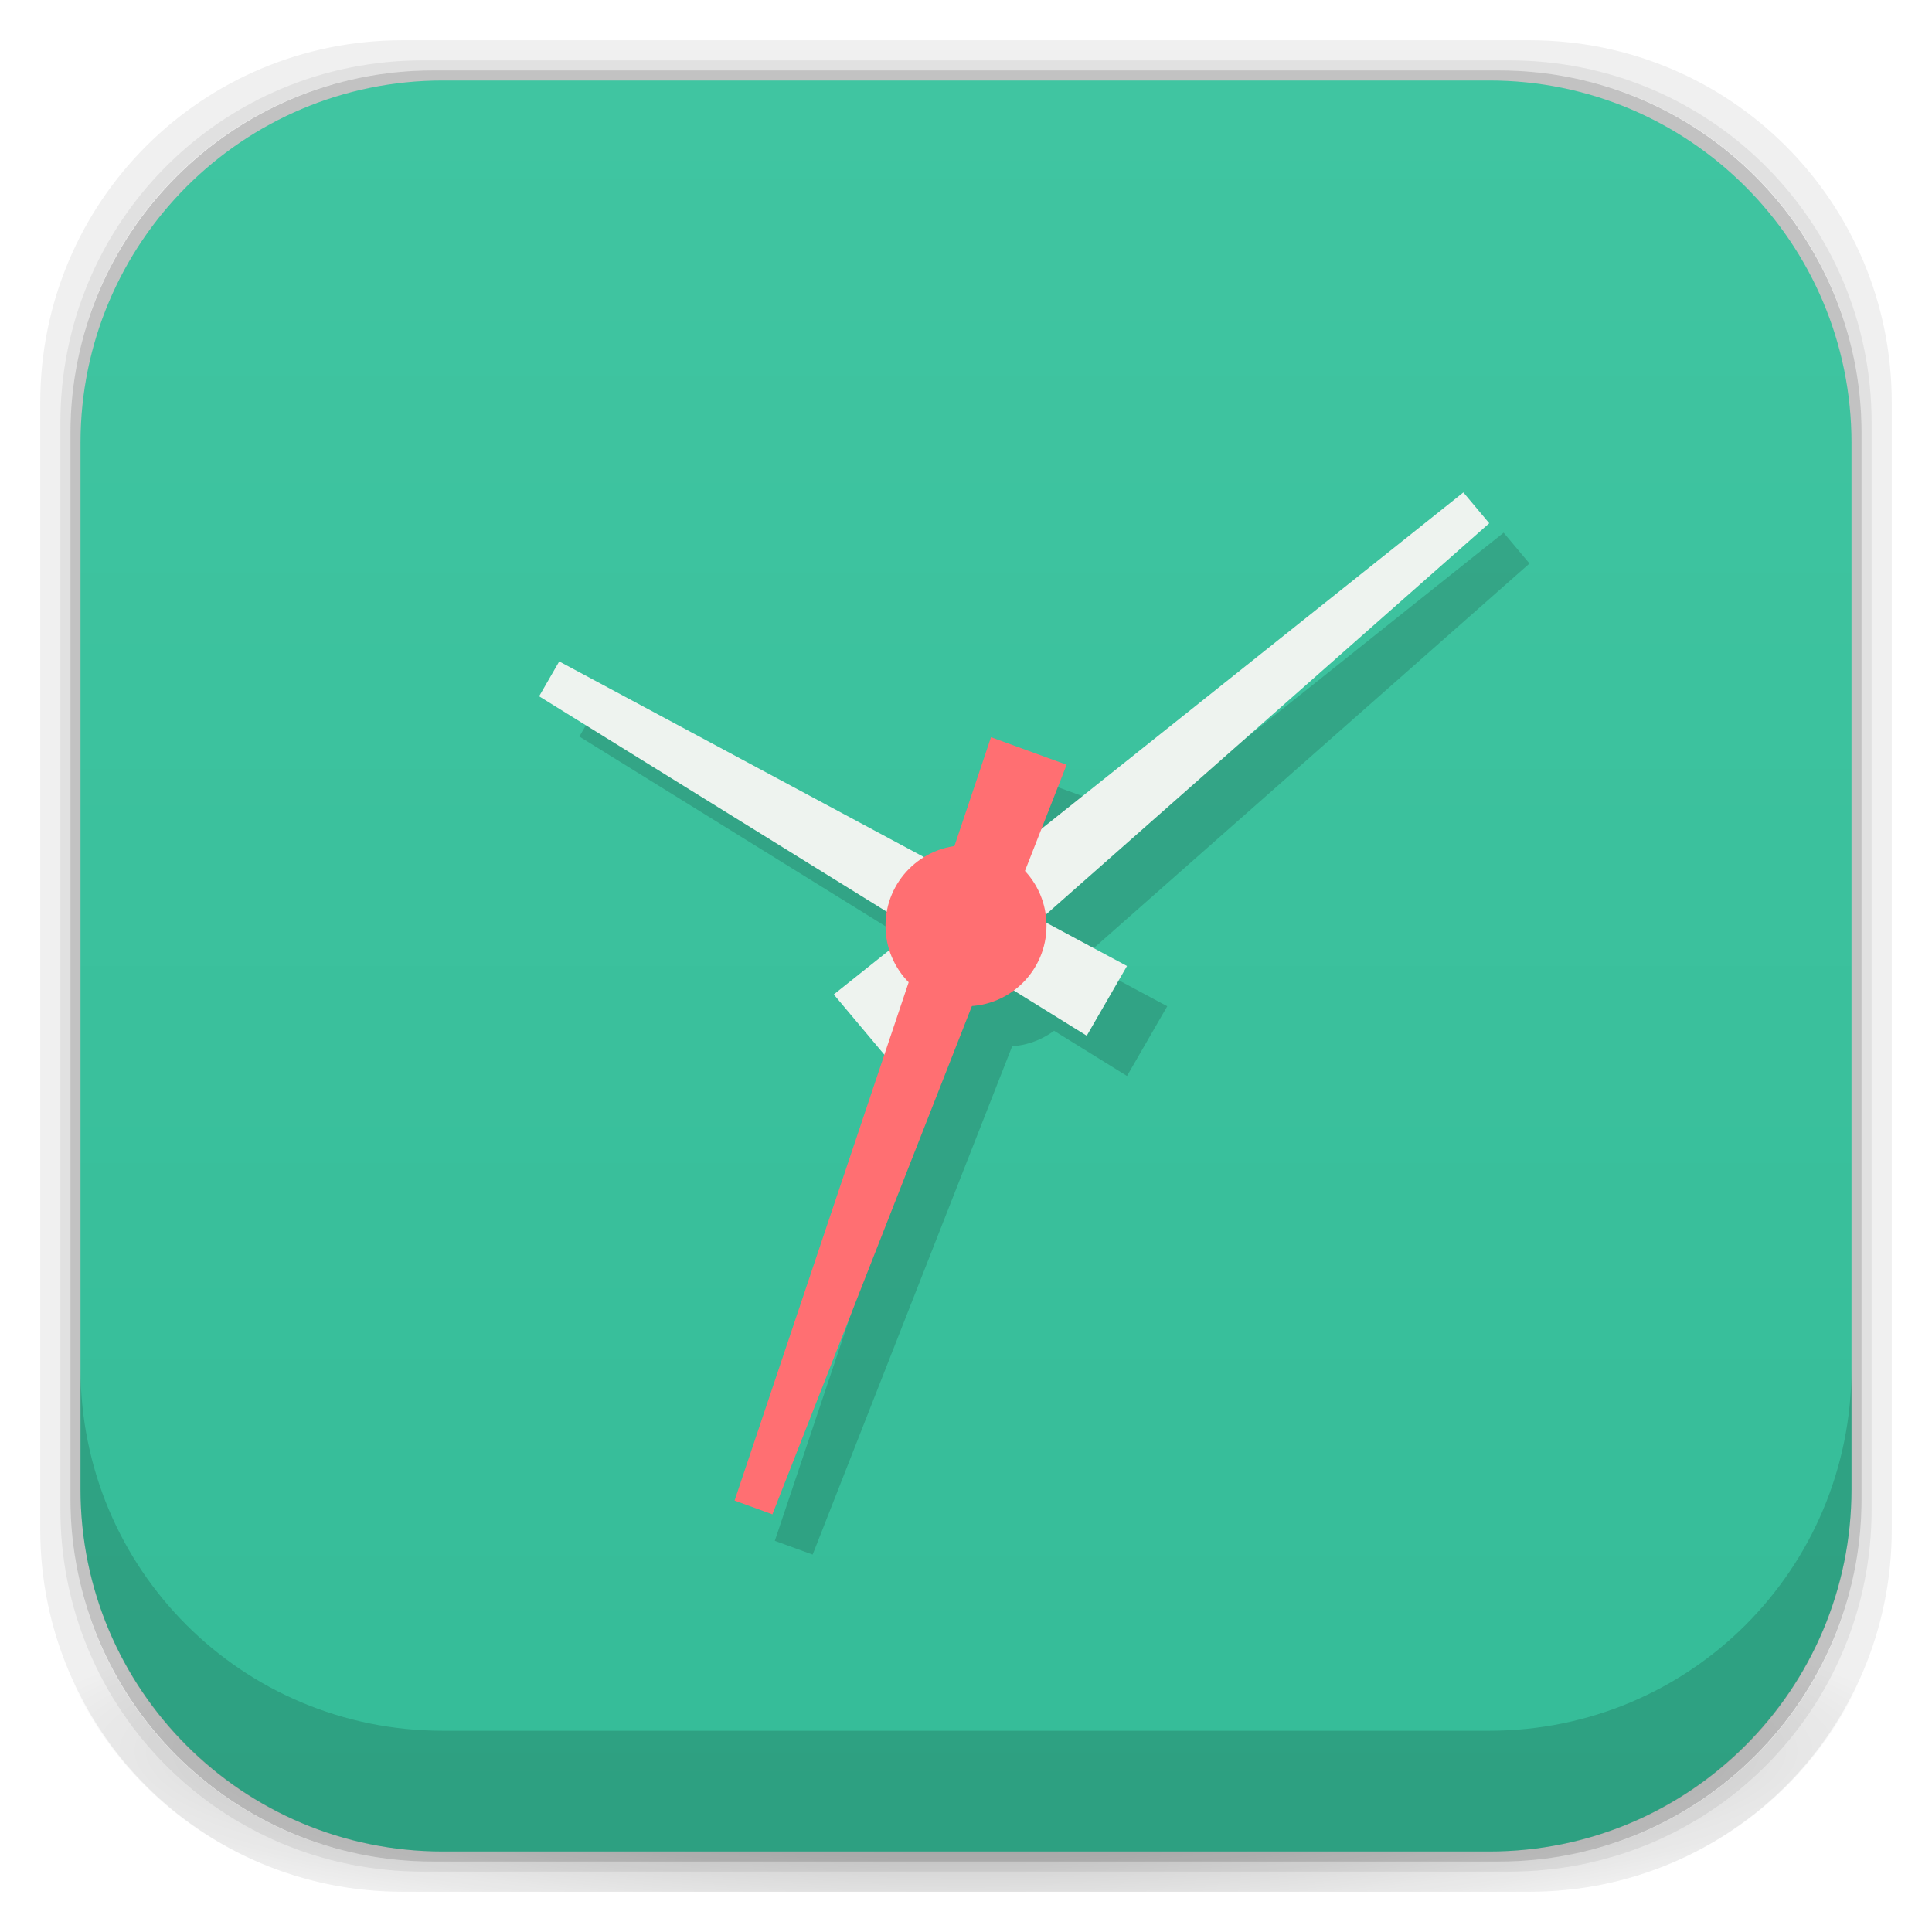
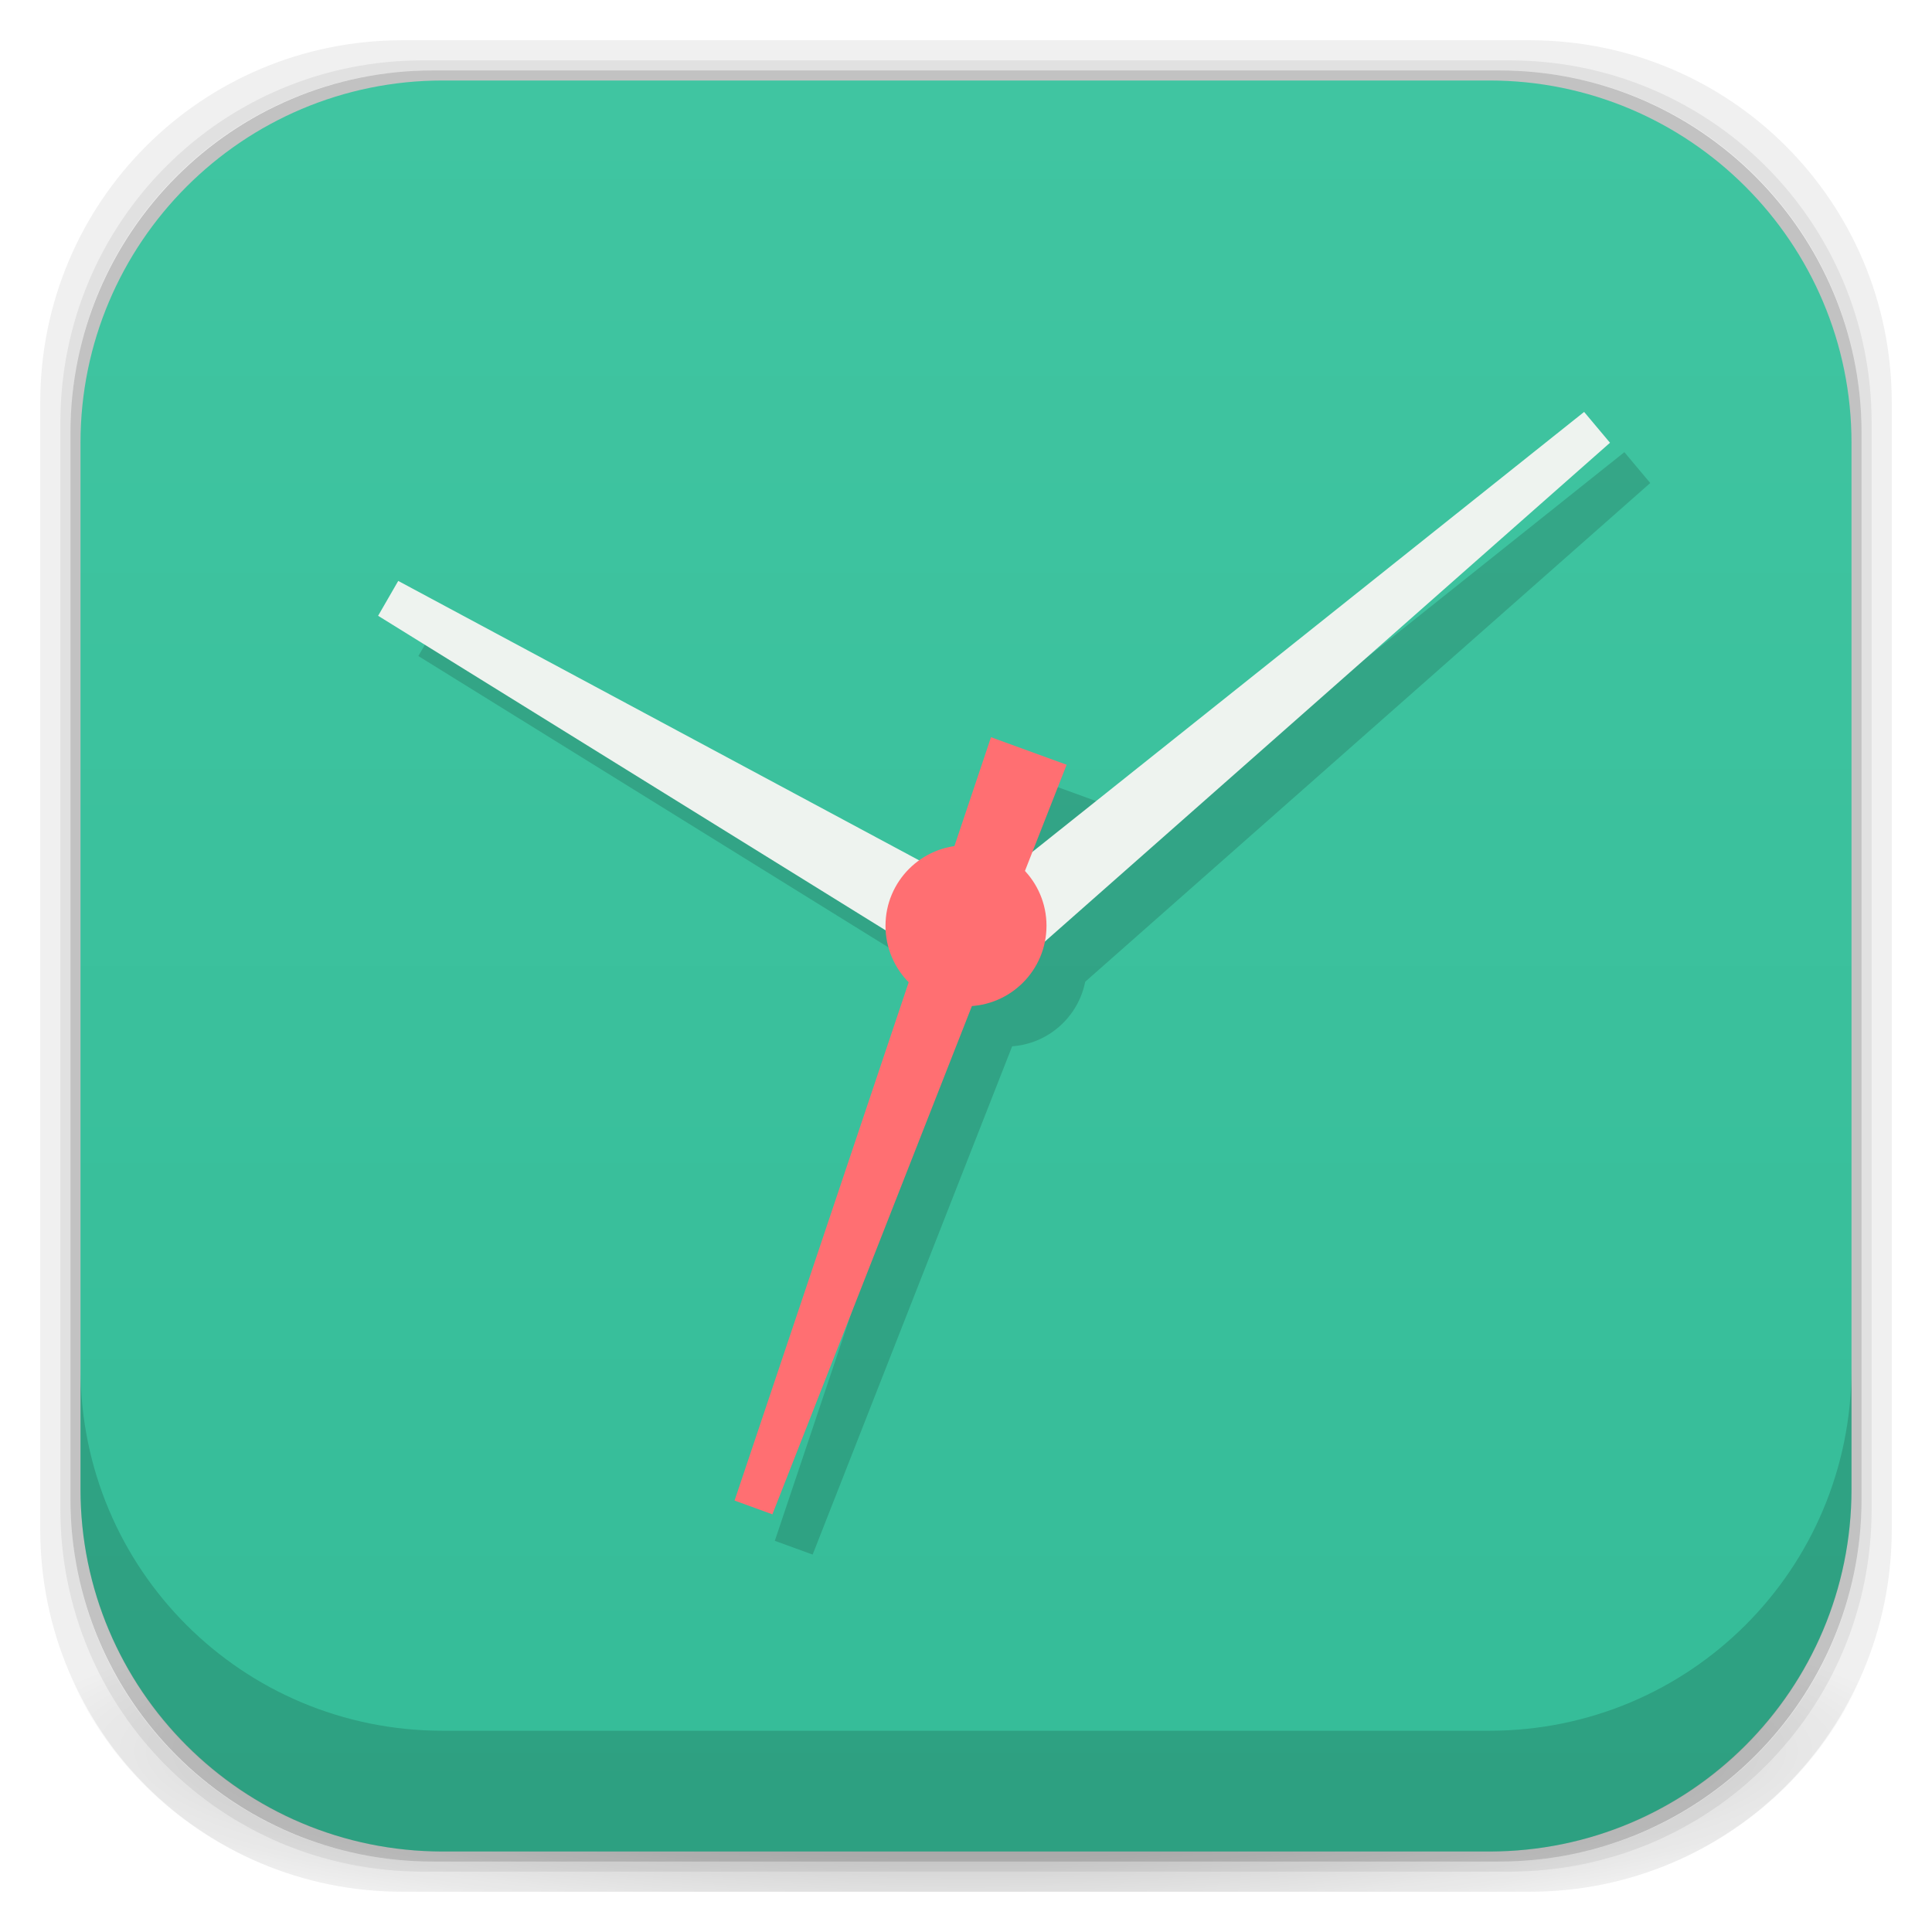
<svg xmlns="http://www.w3.org/2000/svg" xmlns:xlink="http://www.w3.org/1999/xlink" width="48" height="48" id="svg4230" version="1.1">
  <defs id="defs4232">
    <linearGradient id="linearGradient3955">
      <stop id="stop3957" offset="0" style="stop-color:#d9e1ea;stop-opacity:1;" />
      <stop id="stop3959" offset="1" style="stop-color:#effcfc;stop-opacity:1;" />
    </linearGradient>
    <linearGradient id="linearGradient3938">
      <stop id="stop3940" offset="0" style="stop-color:#effcfc;stop-opacity:1;" />
      <stop id="stop3942" offset="1" style="stop-color:#d9e1ea;stop-opacity:1;" />
    </linearGradient>
    <linearGradient id="linearGradient4524">
      <stop style="stop-color:#35bc98;stop-opacity:1;" offset="0" id="stop4526" />
      <stop style="stop-color:#40c5a1;stop-opacity:1;" offset="1" id="stop4528" />
    </linearGradient>
    <linearGradient id="linearGradient4512">
      <stop style="stop-color:#d9d2d1;stop-opacity:1;" offset="0" id="stop4514" />
      <stop style="stop-color:#fefcfc;stop-opacity:1;" offset="1" id="stop4516" />
    </linearGradient>
    <linearGradient id="linearGradient4243">
      <stop style="stop-color:#000000;stop-opacity:1;" offset="0" id="stop4245" />
      <stop style="stop-color:#000000;stop-opacity:0;" offset="1" id="stop4247" />
    </linearGradient>
    <linearGradient id="linearGradient4216">
      <stop style="stop-color:#a0c4e6;stop-opacity:1;" offset="0" id="stop4218" />
      <stop style="stop-color:#d0e2f1;stop-opacity:1;" offset="1" id="stop4220" />
    </linearGradient>
    <linearGradient id="linearGradient4208">
      <stop style="stop-color:#70a3d6;stop-opacity:1;" offset="0" id="stop4210" />
      <stop style="stop-color:#88b6e1;stop-opacity:1;" offset="1" id="stop4212" />
    </linearGradient>
    <linearGradient id="linearGradient4200">
      <stop style="stop-color:#427dbe;stop-opacity:1;" offset="0" id="stop4202" />
      <stop style="stop-color:#739bd1;stop-opacity:1;" offset="1" id="stop4204" />
    </linearGradient>
    <linearGradient id="linearGradient4192">
      <stop style="stop-color:#4970a4;stop-opacity:1;" offset="0" id="stop4194" />
      <stop style="stop-color:#6090c0;stop-opacity:1;" offset="1" id="stop4196" />
    </linearGradient>
    <radialGradient xlink:href="#linearGradient3688-166-749-5-9-1" id="radialGradient4351" gradientUnits="userSpaceOnUse" gradientTransform="matrix(2.320171,0,0,0.4,28.61784,28.6)" cx="4.993" cy="43.5" fx="4.993" fy="43.5" r="2.5" />
    <linearGradient id="linearGradient3688-166-749-5-9-1">
      <stop id="stop2883-0-2-9" style="stop-color:#181818;stop-opacity:1" offset="0" />
      <stop id="stop2885-5-3-8" style="stop-color:#181818;stop-opacity:0" offset="1" />
    </linearGradient>
    <linearGradient id="linearGradient3688-464-309-8-9-4">
      <stop id="stop2889-9-9-1" style="stop-color:#181818;stop-opacity:1" offset="0" />
      <stop id="stop2891-4-2-9" style="stop-color:#181818;stop-opacity:0" offset="1" />
    </linearGradient>
    <linearGradient id="linearGradient3702-501-757-0-4-0">
      <stop id="stop2895-0-2-1" style="stop-color:#181818;stop-opacity:0" offset="0" />
      <stop id="stop2897-2-8-2" style="stop-color:#181818;stop-opacity:1" offset="0.5" />
      <stop id="stop2899-6-1-6" style="stop-color:#181818;stop-opacity:0" offset="1" />
    </linearGradient>
    <linearGradient id="linearGradient3811-3">
      <stop style="stop-color:#000000;stop-opacity:1;" offset="0" id="stop3813-0" />
      <stop style="stop-color:#000000;stop-opacity:0;" offset="1" id="stop3815-0" />
    </linearGradient>
    <clipPath id="clipPath-887332295">
      <g id="g3945" transform="translate(0,-1004.362)">
        <rect id="rect3947" fill="#1890d0" width="46" height="46" x="1" y="1005.36" rx="4" />
      </g>
    </clipPath>
    <clipPath id="clipPath-867792831">
      <g id="g3940" transform="translate(0,-1004.362)">
        <rect id="rect3942" fill="#1890d0" width="46" height="46" x="1" y="1005.36" rx="4" />
      </g>
    </clipPath>
    <linearGradient gradientTransform="translate(-47.99779,0.00221467)" gradientUnits="userSpaceOnUse" x2="47" x1="1" id="linearGradient3764">
      <stop id="stop3935" stop-opacity="1" stop-color="#e4e4e4" />
      <stop id="stop3937" stop-opacity="1" stop-color="#eee" offset="1" />
    </linearGradient>
    <radialGradient xlink:href="#linearGradient4243" id="radialGradient4274" gradientUnits="userSpaceOnUse" gradientTransform="matrix(1.043478,0,0,0.1956518,-1.04348,35.18481)" cx="24" cy="42.5" fx="24" fy="42.5" r="23" />
    <linearGradient xlink:href="#linearGradient4512" id="linearGradient4518" x1="12.5" y1="28" x2="12.5" y2="17" gradientUnits="userSpaceOnUse" />
    <linearGradient xlink:href="#linearGradient4512" id="linearGradient4522" gradientUnits="userSpaceOnUse" x1="12.5" y1="28" x2="12.5" y2="17" />
    <linearGradient xlink:href="#linearGradient4524" id="linearGradient4530" x1="24" y1="46" x2="24" y2="2" gradientUnits="userSpaceOnUse" />
    <linearGradient xlink:href="#linearGradient4512" id="linearGradient4554" gradientUnits="userSpaceOnUse" x1="12.5" y1="28" x2="12.5" y2="17" />
  </defs>
  <g id="layer3" style="display:inline">
    <path style="opacity:0.06;fill:#000000;fill-opacity:1;stroke:none" d="M 10,1 C 5.014,1 1,5.014 1,10 l 0,28 c 0,4.986 4.014,9 9,9 l 28,0 c 4.986,0 9,-4.014 9,-9 L 47,10 C 47,5.014 42.986,1 38,1 L 10,1 z m 0.5,0.5 27,0 c 4.986,0 9,4.014 9,9 l 0,27 c 0,4.986 -4.014,9 -9,9 l -27,0 c -4.986,0 -9,-4.014 -9,-9 l 0,-27 c 0,-4.986 4.014,-9 9,-9 z" id="rect3829" />
    <path style="opacity:0.12;fill:#000000;fill-opacity:1;stroke:none" d="m 10.5,1.5 c -4.986,0 -9,4.014 -9,9 l 0,27 c 0,4.986 4.014,9 9,9 l 27,0 c 4.986,0 9,-4.014 9,-9 l 0,-27 c 0,-4.986 -4.014,-9 -9,-9 l -27,0 z m 0.25,0.25 26.5,0 c 4.986,0 9,4.014 9,9 l 0,26.5 c 0,4.986 -4.014,9 -9,9 l -26.5,0 c -4.986,0 -9,-4.014 -9,-9 l 0,-26.5 c 0,-4.986 4.014,-9 9,-9 z" id="rect3827" />
    <rect style="opacity:0.24;fill:#000000;fill-opacity:1;stroke:none" id="rect3038-4" width="44.5" height="44.5" x="1.75" y="1.75" ry="9" rx="9" />
  </g>
  <g id="layer6" style="display:inline">
    <path style="opacity:0.3;fill:url(#radialGradient4274);fill-opacity:1;stroke:none" d="M 1.031,39 C 1.519,43.519 5.347,47 10,47 l 28,0 c 4.653,0 8.481,-3.481 8.969,-8 l -45.938,0 z" id="rect4241" />
  </g>
  <g id="layer2" style="display:inline">
    <rect style="fill:url(#linearGradient4530);fill-opacity:1.0;stroke:none" id="rect3038" width="44" height="44" x="2" y="2" ry="9" rx="9" />
  </g>
  <g id="layer1" transform="translate(0,-1004.362)" style="display:inline">
-     <g id="g4019" style="opacity:0.15;fill:#000000;fill-opacity:1" transform="translate(1,1.0002)">
-       <path style="fill:#000000;fill-opacity:1;stroke:none;display:inline" d="m 27,1030.094 1,-1.732 -14.106,-7.567 -0.5,0.866 z" id="path4011" />
-       <path id="path4013" d="M 22.001,1030.601 20.715,1029.069 36.357,1016.596 37,1017.362 z" style="fill:#000000;fill-opacity:1;stroke:none" />
-       <path style="fill:#000000;fill-opacity:1;stroke:none" d="m 24.621,1022.678 1.879,0.684 -7.31,18.623 -0.94,-0.342 z" id="path4015" />
-       <path style="fill:#000000;fill-opacity:1;stroke:none" id="path4017" d="m 26,18.5 c 0,3.038 -2.686,5.5 -6,5.5 -3.314,0 -6,-2.462 -6,-5.5 0,-3.038 2.686,-5.5 6,-5.5 3.314,0 6,2.462 6,5.5 z" transform="matrix(0.3333333,0,0,0.3636364,17.33333,1020.635)" />
+     <g id="g3866" style="opacity:0.15;fill:#000000;fill-opacity:1" transform="translate(1,1.0002)">
+       <path style="fill:#000000;fill-opacity:1;stroke:none;display:inline" d="m 23,1028.094 1,-1.732 -14.106,-7.567 -0.5,0.866 z" id="path3868" />
+       <path id="path3870" d="m 25.001,1028.601 -1.286,-1.532 15.642,-12.473 0.643,0.766 z" style="fill:#000000;fill-opacity:1;stroke:none" />
+       <path style="fill:#000000;fill-opacity:1;stroke:none" d="m 24.621,1022.678 1.879,0.684 -7.31,18.623 -0.94,-0.342 z" id="path3872" />
+       <path style="fill:#000000;fill-opacity:1;stroke:none" id="path3874" d="m 26,18.5 c 0,3.038 -2.686,5.5 -6,5.5 -3.314,0 -6,-2.462 -6,-5.5 0,-3.038 2.686,-5.5 6,-5.5 3.314,0 6,2.462 6,5.5 z" transform="matrix(0.3333333,0,0,0.3636364,17.33333,1020.635)" />
    </g>
-     <path style="fill:#eef3ef;fill-opacity:1;stroke:none;display:inline" d="m 27,1030.094 1,-1.732 -14.106,-7.567 -0.5,0.866 z" id="path3873" />
-     <path id="path3871" d="M 22.001,1030.601 20.715,1029.069 36.357,1016.596 37,1017.362 z" style="fill:#eef3ef;fill-opacity:1;stroke:none" />
-     <path style="fill:#ff6f72;fill-opacity:1;stroke:none" d="m 24.621,1022.678 1.879,0.684 -7.31,18.623 -0.94,-0.342 z" id="path3850" />
-     <path style="fill:#ff6f72;fill-opacity:1;stroke:none" id="path3073" d="m 26,18.5 a 6,5.5 0 1 1 -12,0 6,5.5 0 1 1 12,0 z" transform="matrix(0.3333333,0,0,0.3636364,17.33333,1020.635)" />
+     <g id="g3082">
+       <path id="path3873" d="m 23,1028.094 1,-1.732 -14.106,-7.567 -0.5,0.866 z" style="fill:#eef3ef;fill-opacity:1;stroke:none;display:inline" />
+       <path style="fill:#eef3ef;fill-opacity:1;stroke:none" d="m 25.001,1028.601 -1.286,-1.532 15.642,-12.473 0.643,0.766 z" id="path3871" />
+       <path id="path3850" d="m 24.621,1022.678 1.879,0.684 -7.31,18.623 -0.94,-0.342 z" style="fill:#ff6f72;fill-opacity:1;stroke:none" />
+       <path transform="matrix(0.3333333,0,0,0.3636364,17.33333,1020.635)" d="m 26,18.5 c 0,3.038 -2.686,5.5 -6,5.5 -3.314,0 -6,-2.462 -6,-5.5 0,-3.038 2.686,-5.5 6,-5.5 3.314,0 6,2.462 6,5.5 z" id="path3073" style="fill:#ff6f72;fill-opacity:1;stroke:none" />
+     </g>
  </g>
  <g id="layer4" style="display:inline">
    <path style="opacity:0.15;fill:#000000;fill-opacity:1;stroke:none" d="m 2,34 0,3 c 0,4.986 4.014,9 9,9 l 26,0 c 4.986,0 9,-4.014 9,-9 l 0,-3 c 0,4.986 -4.014,9 -9,9 L 11,43 C 6.014,43 2,38.986 2,34 z" id="rect3038-42" />
  </g>
  <g id="layer7" style="display:none">
    <rect rx="9" ry="9" y="2" x="2" height="44" width="44" id="rect4169" style="fill:#abe1ad;fill-opacity:1;stroke:none;display:inline" />
  </g>
</svg>
